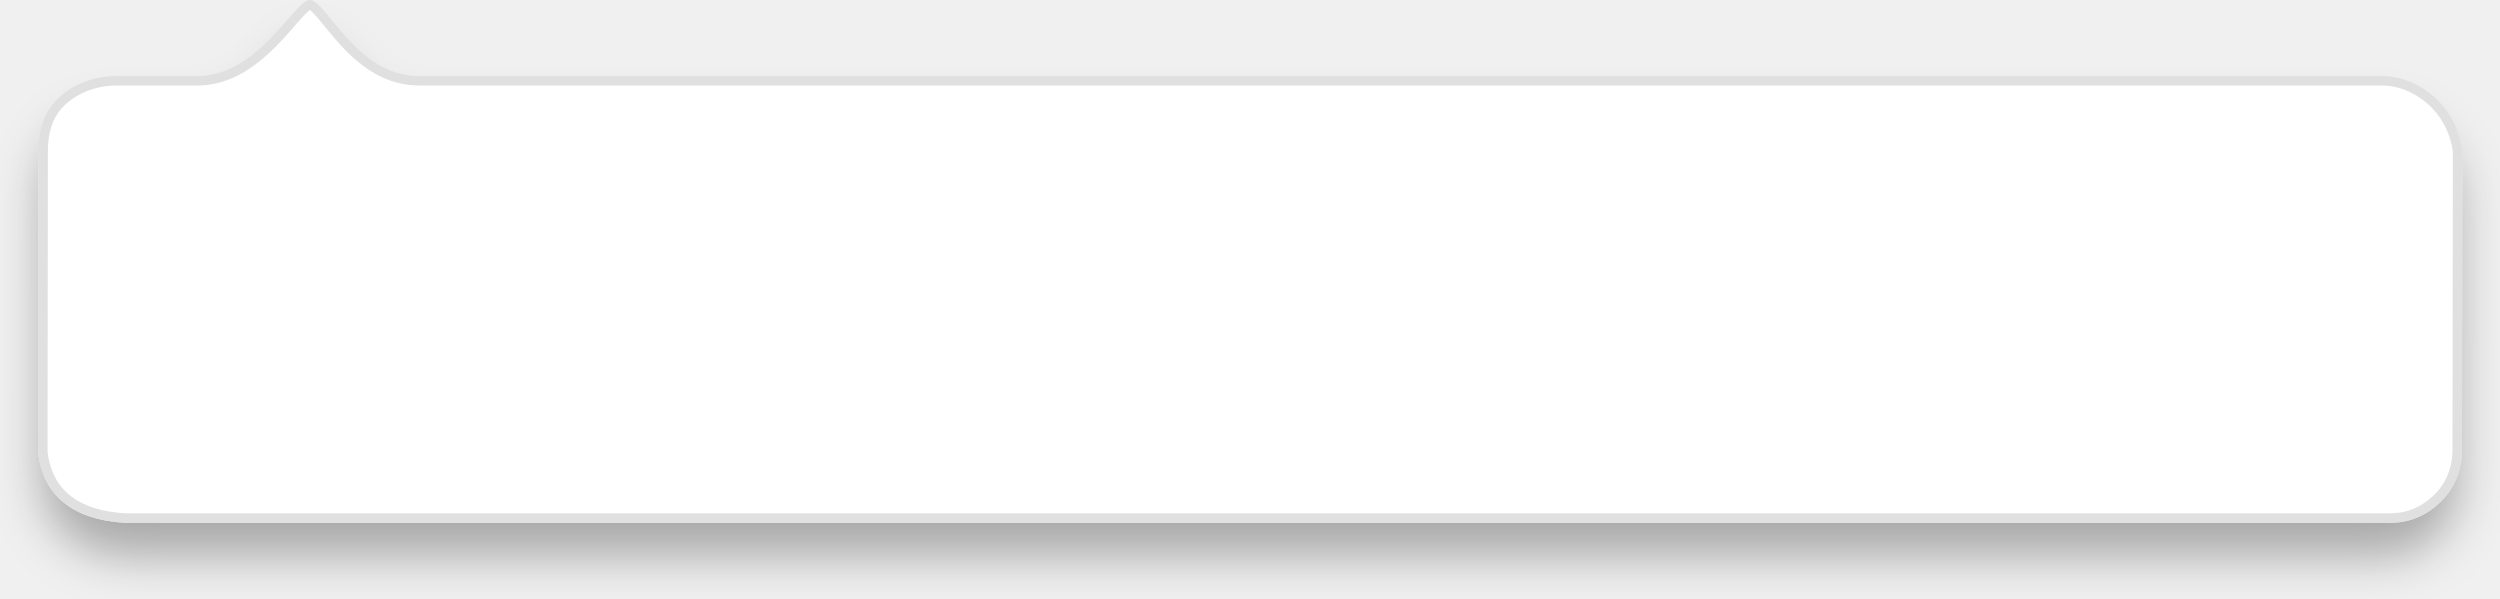
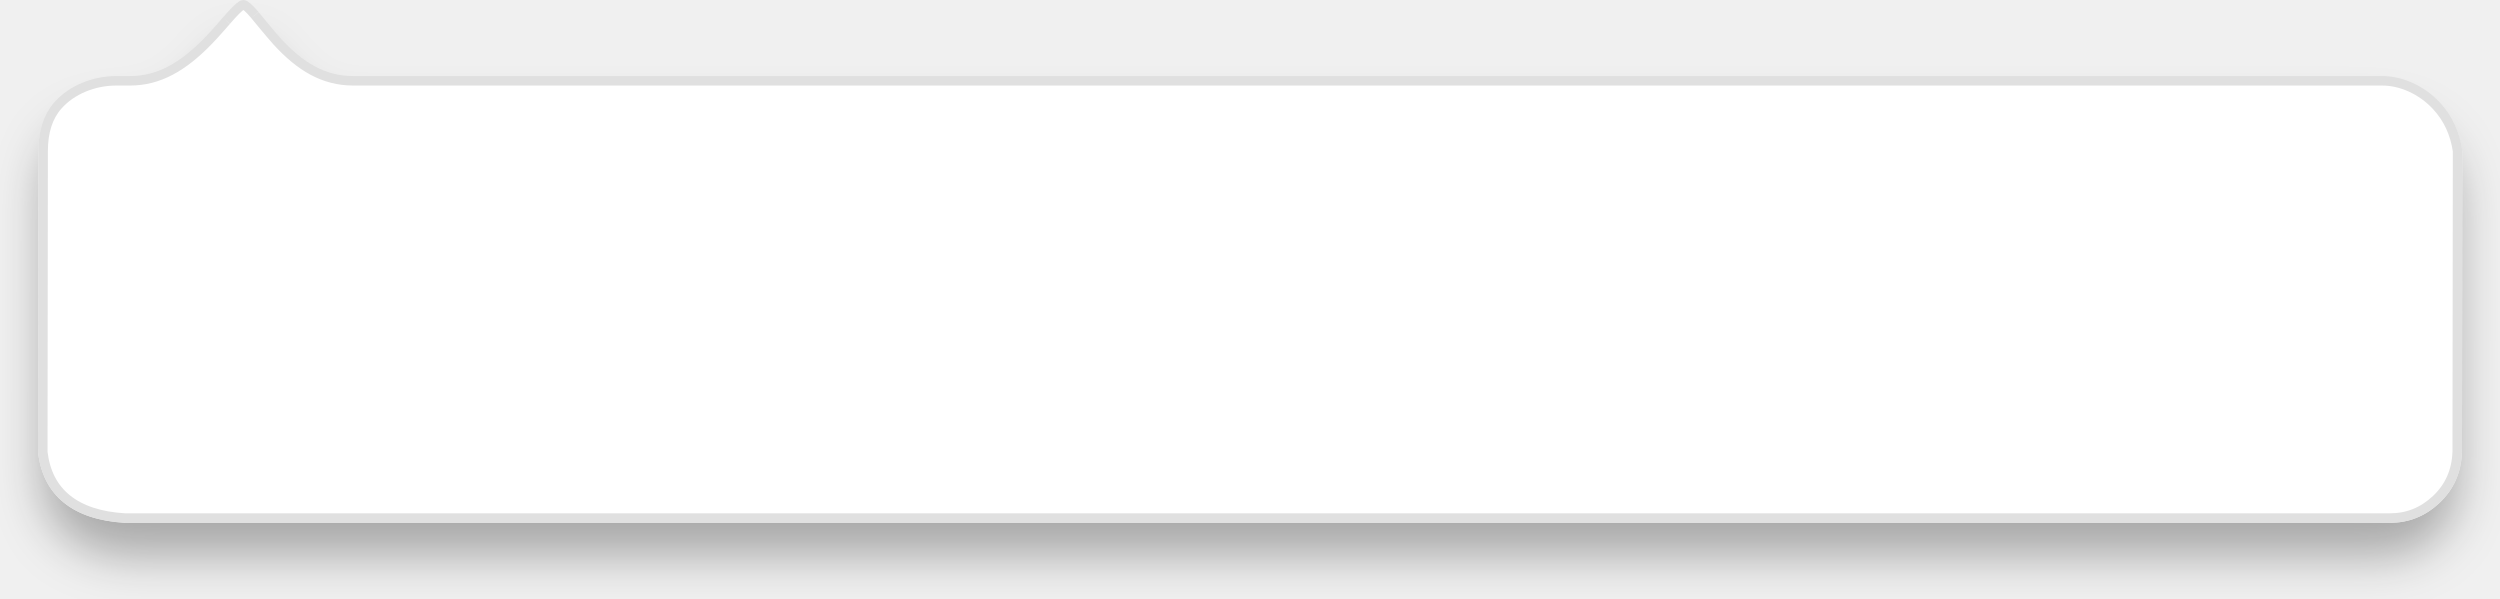
<svg xmlns="http://www.w3.org/2000/svg" xmlns:xlink="http://www.w3.org/1999/xlink" width="263px" height="63px" viewBox="0 0 263 63" version="1.1">
  <defs>
-     <path d="M556.441,898 C554.683,898 551.636,905.999 544.883,905.999 C541.727,905.999 341.032,905.999 338.442,905.999 C336.504,905.999 334.157,906.854 332.355,908.791 C331.073,910.169 330.288,911.869 330,913.889 L330.037,945.564 C330.119,947.713 330.904,949.489 332.392,950.894 C333.88,952.298 335.619,953 337.609,953 L575.908,953 C578.614,952.844 580.744,952.142 582.3,950.894 C583.855,949.645 584.767,947.869 585.037,945.564 L585,913.889 C585,911.749 584.45,910.049 583.351,908.791 C581.702,906.903 579.144,905.999 576.799,905.999 C576.232,905.999 568.893,905.999 568.34,905.999 C561.773,905.999 558.078,898 556.441,898 Z" id="path-1" />
+     <path d="M563.441,905 C561.683,905 558.636,912.999 551.883,912.999 C548.727,912.999 341.032,912.999 338.442,912.999 C336.504,912.999 334.157,913.854 332.355,915.791 C331.073,917.169 330.288,918.869 330,920.889 L330.037,952.564 C330.119,954.713 330.904,956.489 332.392,957.894 C333.88,959.298 335.619,960 337.609,960 L575.908,960 C578.614,959.844 580.744,959.142 582.3,957.894 C583.855,956.645 584.767,954.869 585.037,952.564 L585,920.889 C585,918.749 584.45,917.049 583.351,915.791 C581.702,913.903 579.144,912.999 576.799,912.999 C576.232,912.999 575.893,912.999 575.34,912.999 C568.773,912.999 565.078,905 563.441,905 Z" id="path-1" />
    <filter x="-3.1%" y="-7.3%" width="106.3%" height="129.1%" filterUnits="objectBoundingBox" id="filter-2">
      <feMorphology radius="0.5" operator="erode" in="SourceAlpha" result="shadowSpreadOuter1" />
      <feOffset dx="0" dy="4" in="shadowSpreadOuter1" result="shadowOffsetOuter1" />
      <feGaussianBlur stdDeviation="2.5" in="shadowOffsetOuter1" result="shadowBlurOuter1" />
      <feComposite in="shadowBlurOuter1" in2="SourceAlpha" operator="out" result="shadowBlurOuter1" />
      <feColorMatrix values="0 0 0 0 0   0 0 0 0 0   0 0 0 0 0  0 0 0 0.3 0" type="matrix" in="shadowBlurOuter1" />
    </filter>
  </defs>
  <g id="Page-1" stroke="none" stroke-width="1" fill="none" fill-rule="evenodd">
-     <g id="Desktop" transform="translate(-738, -936)">
+     <g id="Desktop" transform="translate(-738, -943)">
      <g id="top-editor" transform="translate(412, 38)">
-         <g id="link" transform="translate(457.5187, 925.5) scale(-1, 1) translate(-457.5187, -925.5) ">
+         <g id="link" transform="translate(457.5187, 932.5) scale(-1, 1) translate(-457.5187, -932.5) ">
          <use fill="black" fill-opacity="1" filter="url(#filter-2)" xlink:href="#path-1" />
-           <path stroke="#E0E0E0" stroke-width="1" d="M556.441,898.5 C556.256,898.5 555.859,898.828 555.224,899.574 C555.352,899.424 553.539,901.641 552.904,902.337 C550.45,905.025 547.968,906.499 544.883,906.499 C544.203,906.499 544.203,906.499 542.08,906.499 C539.284,906.499 539.284,906.499 535.238,906.499 C525.414,906.499 525.414,906.499 511.742,906.499 C479.783,906.499 479.783,906.499 441.669,906.499 C441.56,906.499 441.56,906.499 441.45,906.499 C403.29,906.499 403.29,906.499 371.347,906.499 C357.701,906.499 357.701,906.499 347.927,906.499 C343.91,906.499 343.91,906.499 341.152,906.499 C339.071,906.499 339.071,906.499 338.442,906.499 C336.457,906.499 334.303,907.431 332.721,909.131 C331.51,910.433 330.769,912.038 330.5,913.889 L330.537,945.545 C330.614,947.565 331.344,949.217 332.735,950.53 C334.131,951.847 335.748,952.5 337.609,952.5 L575.879,952.501 C578.488,952.351 580.52,951.681 581.987,950.504 C583.435,949.341 584.285,947.685 584.537,945.565 L584.5,913.889 C584.5,911.863 583.988,910.28 582.975,909.12 C581.517,907.451 579.172,906.499 576.799,906.499 C576.376,906.499 576.376,906.499 575.319,906.499 C574.05,906.499 574.05,906.499 572.571,906.499 C571.088,906.499 571.088,906.499 569.818,906.499 C568.76,906.499 568.76,906.499 568.34,906.499 C565.338,906.499 562.794,905.026 560.184,902.349 C559.749,901.902 559.332,901.446 558.818,900.861 C558.673,900.696 558.117,900.058 558.227,900.184 C558.003,899.928 557.845,899.749 557.697,899.586 C557.018,898.837 556.602,898.5 556.441,898.5 Z" stroke-linejoin="square" fill="#FFFFFF" fill-rule="evenodd" />
+           <path stroke="#E0E0E0" stroke-width="1" d="M563.441,905.5 C563.256,905.5 562.859,905.828 562.224,906.574 C562.352,906.424 560.539,908.641 559.904,909.337 C557.45,912.025 554.968,913.499 551.883,913.499 C551.19,913.499 551.19,913.499 549.002,913.499 C546.117,913.499 546.117,913.499 541.937,913.499 C531.785,913.499 531.785,913.499 517.649,913.499 C484.596,913.499 484.596,913.499 445.169,913.499 C445.059,913.499 445.059,913.499 444.95,913.499 C405.478,913.499 405.478,913.499 372.441,913.499 C358.329,913.499 358.329,913.499 348.227,913.499 C344.078,913.499 344.078,913.499 341.231,913.499 C339.085,913.499 339.085,913.499 338.442,913.499 C336.457,913.499 334.303,914.431 332.721,916.131 C331.51,917.433 330.769,919.038 330.5,920.889 L330.537,952.545 C330.614,954.565 331.344,956.217 332.735,957.53 C334.131,958.847 335.748,959.5 337.609,959.5 L575.879,959.501 C578.488,959.351 580.52,958.681 581.987,957.504 C583.435,956.341 584.285,954.685 584.537,952.565 L584.5,920.889 C584.5,918.863 583.988,917.28 582.975,916.12 C581.517,914.451 579.172,913.499 576.799,913.499 C576.39,913.499 576.39,913.499 576.042,913.499 C575.716,913.499 575.716,913.499 575.34,913.499 C572.338,913.499 569.794,912.026 567.184,909.349 C566.749,908.902 566.332,908.446 565.818,907.861 C565.673,907.696 565.117,907.058 565.227,907.184 C565.003,906.928 564.845,906.749 564.697,906.586 C564.018,905.837 563.602,905.5 563.441,905.5 Z" stroke-linejoin="square" fill="#FFFFFF" fill-rule="evenodd" />
        </g>
      </g>
    </g>
  </g>
</svg>
